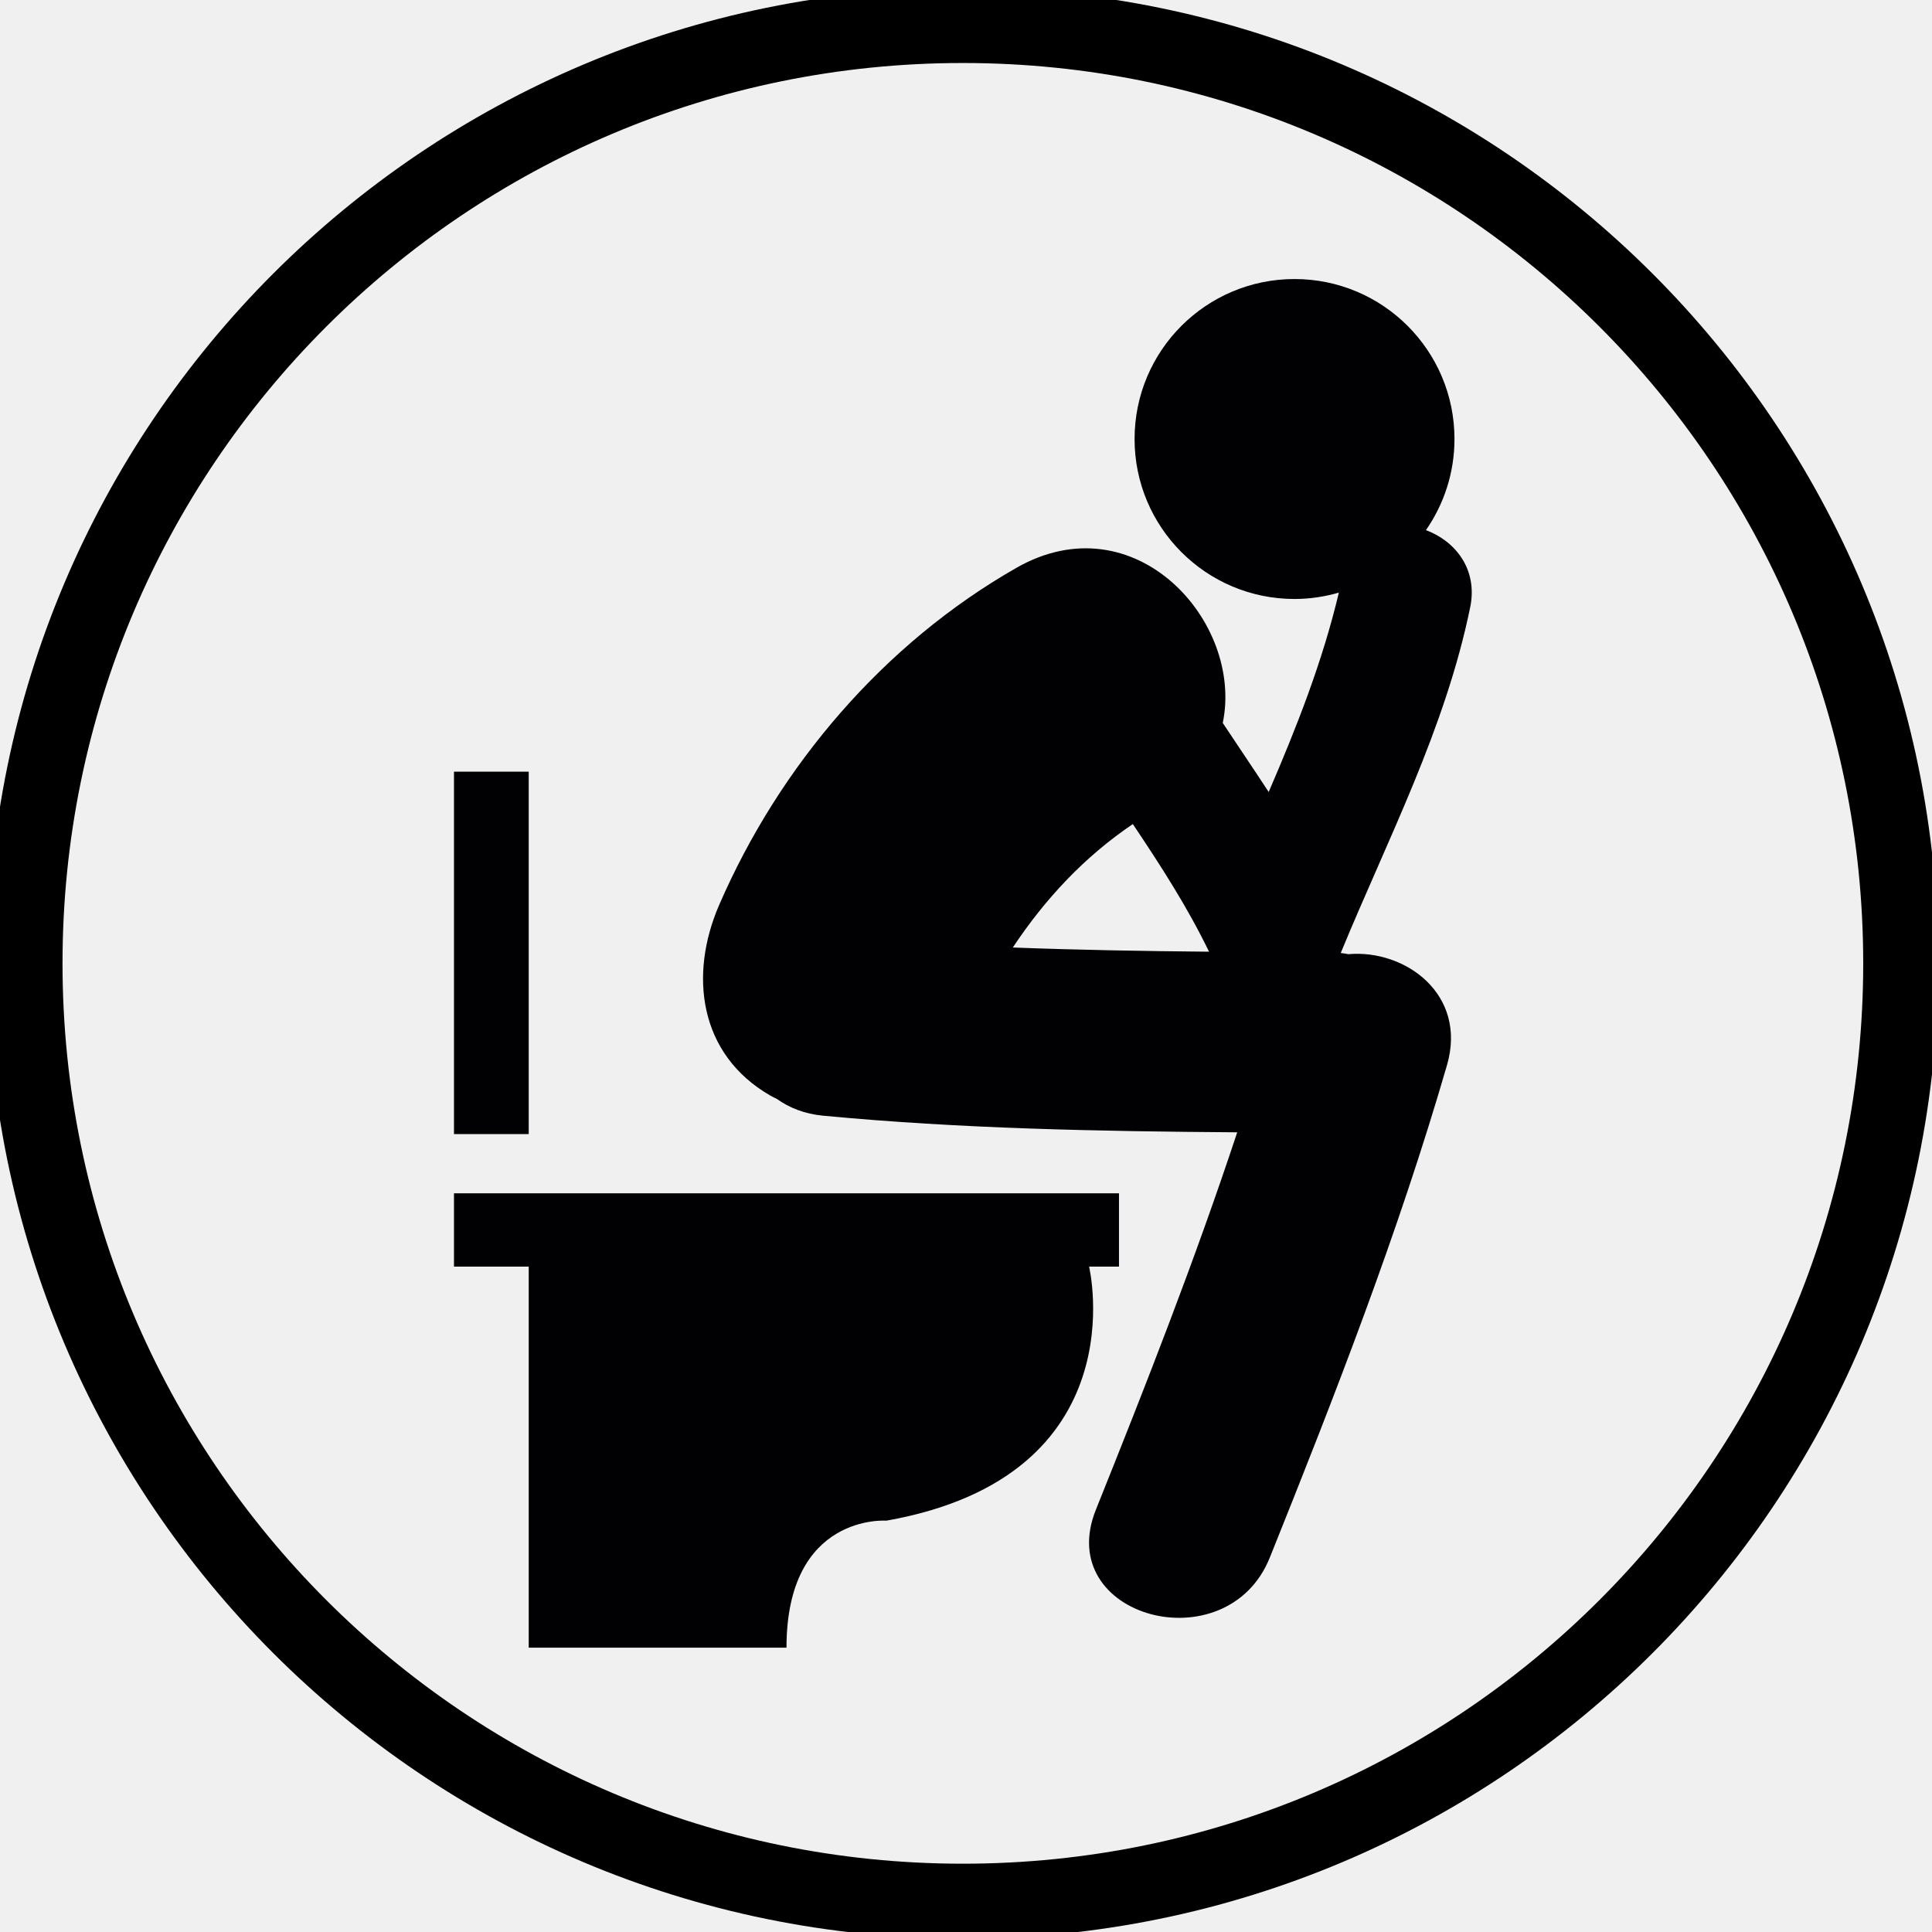
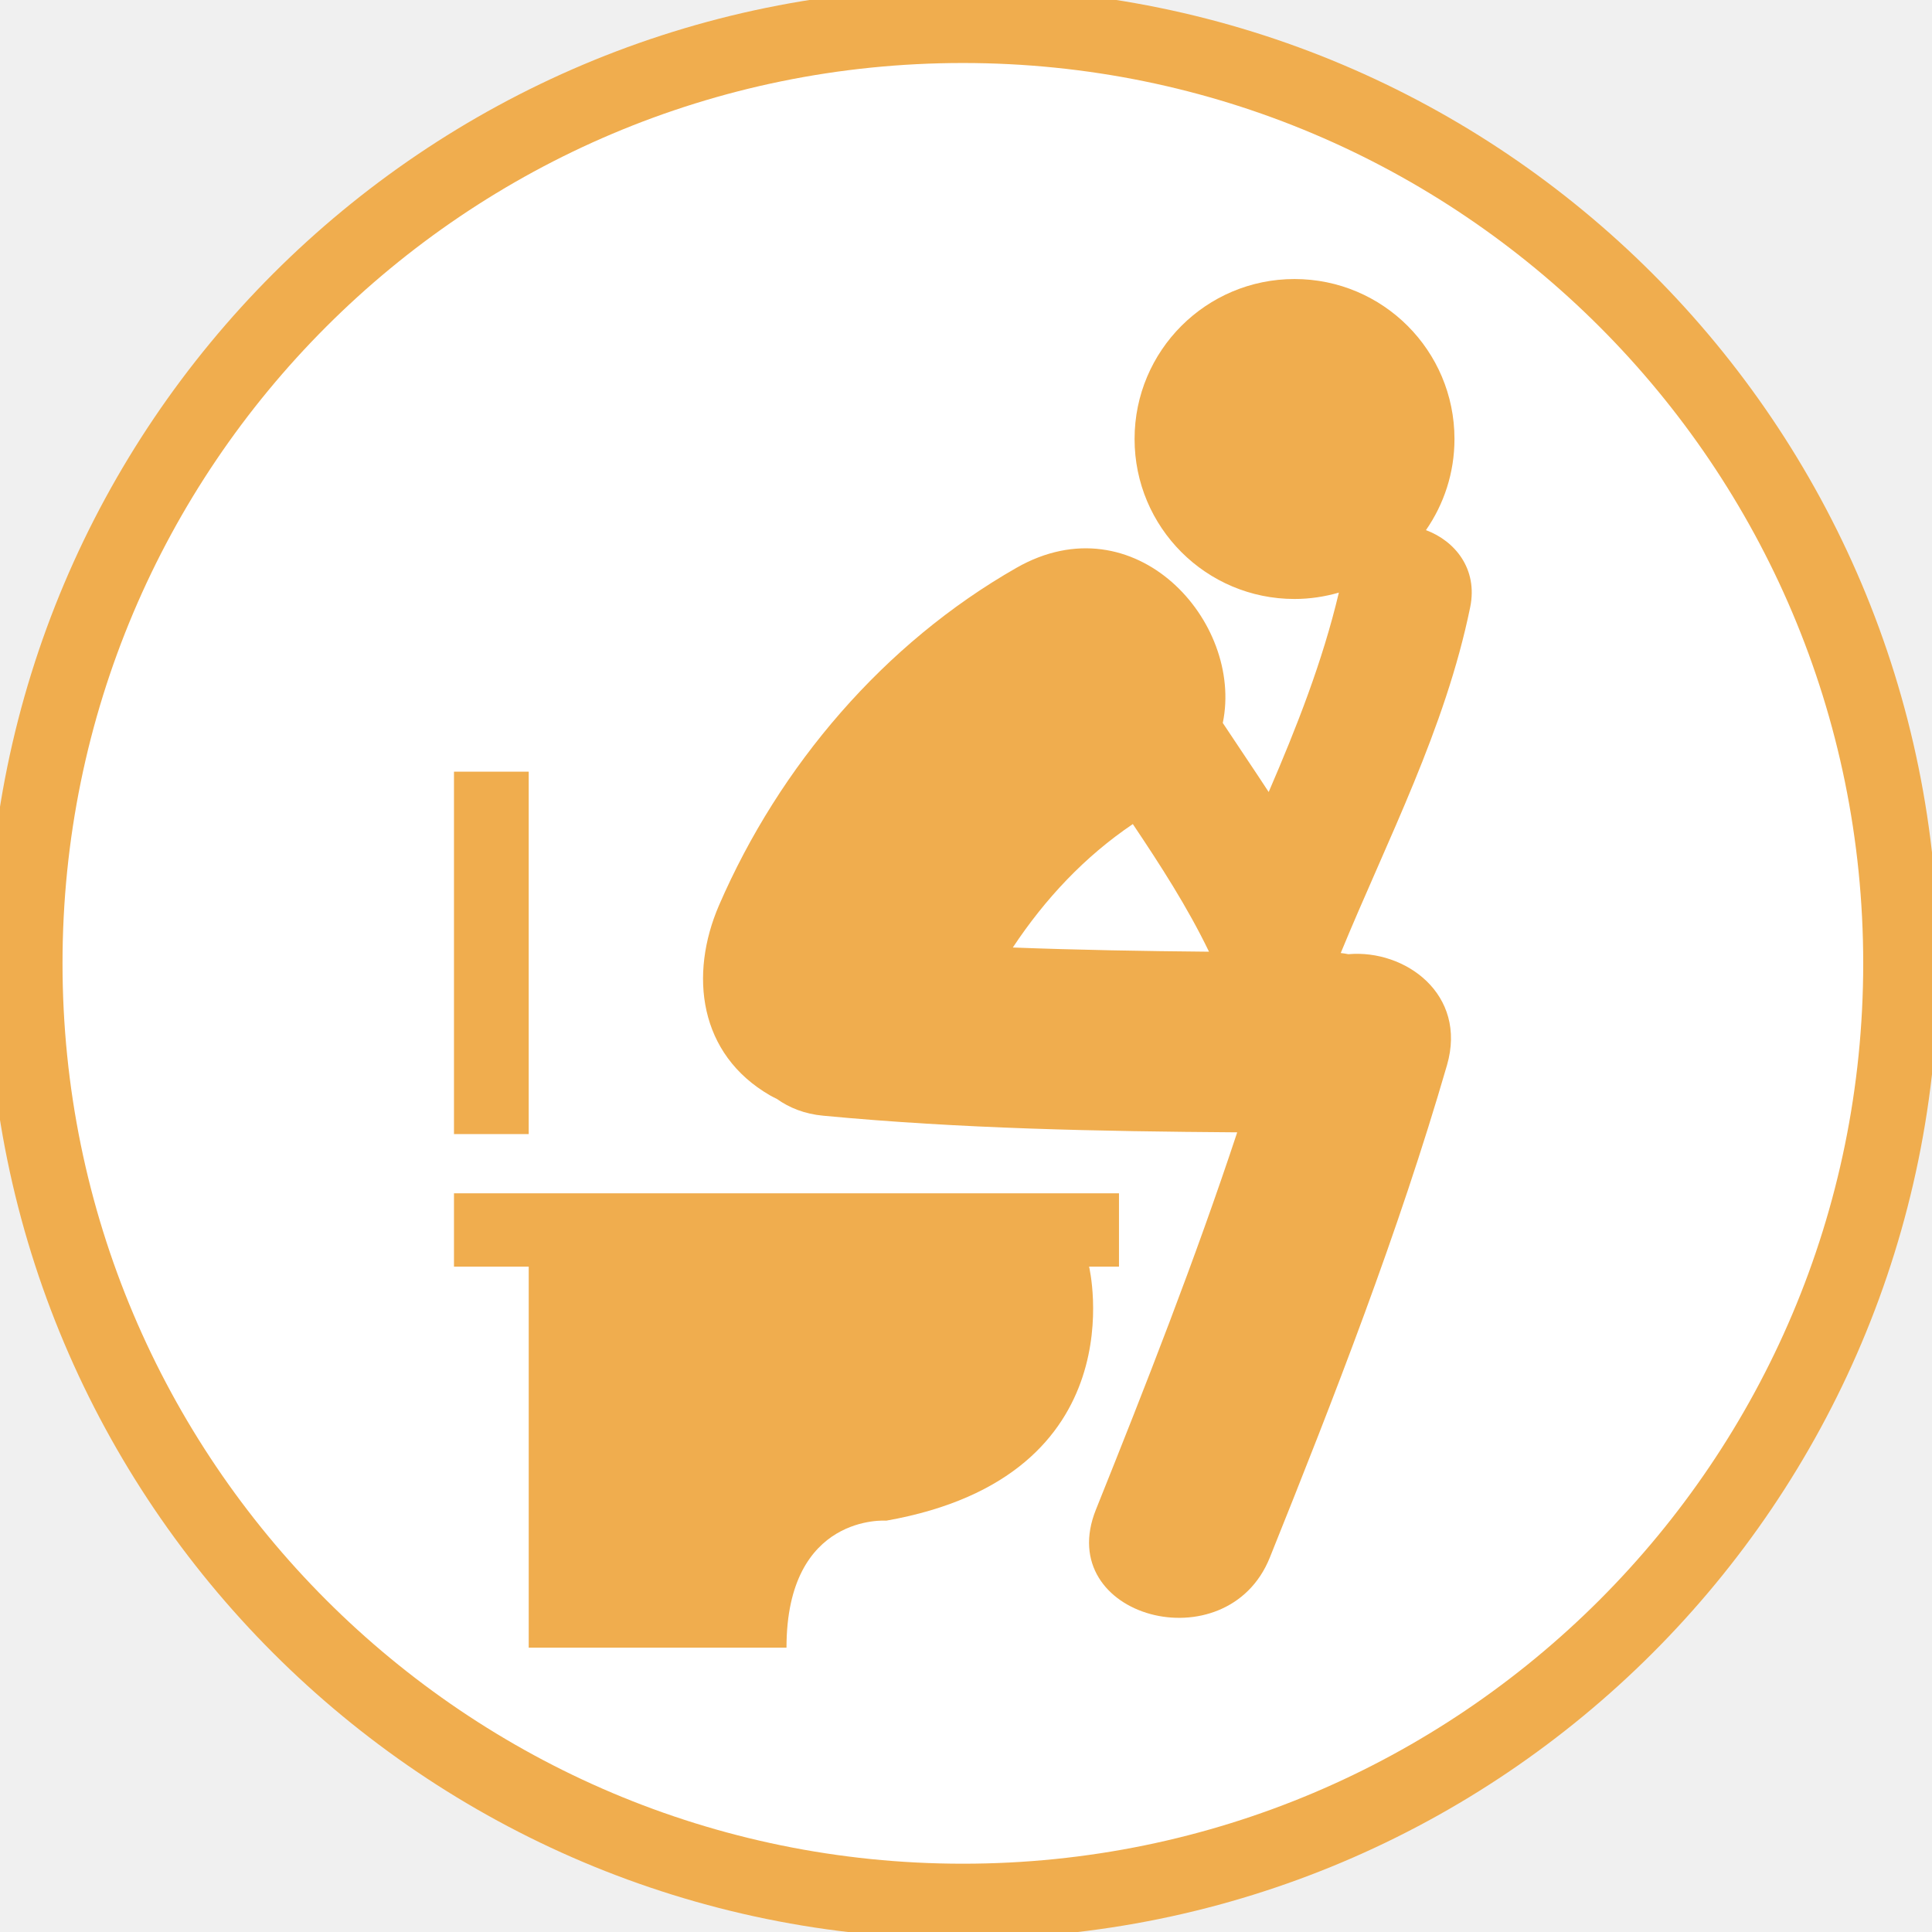
<svg xmlns="http://www.w3.org/2000/svg" version="1.1" id="Layer_1" x="0px" y="0px" width="103px" height="103px" viewBox="0 0 103 103" enable-background="new 0 0 103 103" xml:space="preserve">
+   <circle fill="#FFFFFF" stroke="#F0AD4E" stroke-width="4" stroke-miterlimit="10" cx="51.333" cy="51.359" r="50" />
  <g>
    <g>
-       <rect x="24.203" y="41.14" fill="#010002" width="3.984" height="19.321" />
-       <path fill="#010002" d="M58.062,67.528h1.594v-3.911H24.203v3.911h3.984v20.314H41.93c0-7.17,5.323-6.771,5.323-6.771    C60.739,78.683,58.062,67.528,58.062,67.528z" />
-       <path fill="#010002" d="M76.021,28.263c0.957-1.38,1.521-3.053,1.521-4.859c0-4.709-3.816-8.528-8.528-8.528    c-4.71,0-8.527,3.817-8.527,8.528s3.817,8.529,8.527,8.529c0.823,0,1.612-0.123,2.364-0.339c-0.871,3.677-2.25,7.173-3.741,10.63    c-0.805-1.234-1.636-2.451-2.448-3.681c1.121-5.415-4.702-11.866-11-8.271c-7.062,4.03-12.629,10.548-15.851,17.979    c-1.61,3.715-1.086,7.954,2.721,10.152c0.114,0.068,0.237,0.121,0.356,0.182c0.669,0.479,1.492,0.805,2.473,0.896    c7.317,0.695,14.707,0.833,22.071,0.886c-2.249,6.798-4.872,13.486-7.533,20.115c-2.312,5.761,6.992,8.235,9.271,2.555    c3.461-8.612,6.858-17.327,9.445-26.249c1.098-3.787-2.234-6.186-5.258-5.918c-0.133-0.025-0.264-0.05-0.406-0.063    c2.506-6.084,5.57-11.938,6.902-18.432C78.802,30.324,77.557,28.832,76.021,28.263z M53.996,50.514    c1.727-2.603,3.833-4.849,6.398-6.581c1.473,2.197,2.908,4.416,4.063,6.805C60.971,50.706,57.48,50.647,53.996,50.514z" />
+       <rect x="24.203" y="41.14" fill="#F0AD4E" width="3.984" height="19.321" />
+       <path fill="#F0AD4E" d="M58.062,67.527h1.594v-3.91H24.203v3.91h3.984v20.314H41.93c0-7.17,5.323-6.771,5.323-6.771    C60.738,78.684,58.062,67.527,58.062,67.527z" />
+       <path fill="#F0AD4E" d="M76.021,28.263c0.957-1.38,1.521-3.053,1.521-4.859c0-4.709-3.815-8.528-8.528-8.528    c-4.709,0-8.527,3.817-8.527,8.528c0,4.711,3.818,8.529,8.527,8.529c0.823,0,1.612-0.123,2.364-0.339    c-0.871,3.677-2.25,7.173-3.741,10.63c-0.805-1.234-1.636-2.451-2.447-3.681c1.121-5.415-4.703-11.866-11-8.271    c-7.062,4.03-12.629,10.548-15.852,17.979c-1.61,3.715-1.086,7.954,2.721,10.151c0.114,0.068,0.237,0.121,0.356,0.183    c0.669,0.479,1.492,0.806,2.473,0.896c7.317,0.695,14.708,0.834,22.071,0.887c-2.249,6.798-4.872,13.486-7.533,20.115    c-2.312,5.761,6.992,8.234,9.271,2.555c3.461-8.612,6.857-17.327,9.445-26.249c1.098-3.787-2.234-6.186-5.259-5.918    c-0.133-0.025-0.264-0.05-0.405-0.063c2.506-6.084,5.569-11.938,6.901-18.432C78.802,30.324,77.557,28.832,76.021,28.263z     M53.996,50.514c1.727-2.603,3.833-4.849,6.398-6.581c1.473,2.197,2.907,4.416,4.062,6.805    C60.971,50.706,57.48,50.647,53.996,50.514z" />
    </g>
  </g>
-   <circle fill="none" stroke="#000000" stroke-width="4" stroke-miterlimit="10" cx="51.333" cy="51.359" r="50" />
</svg>
